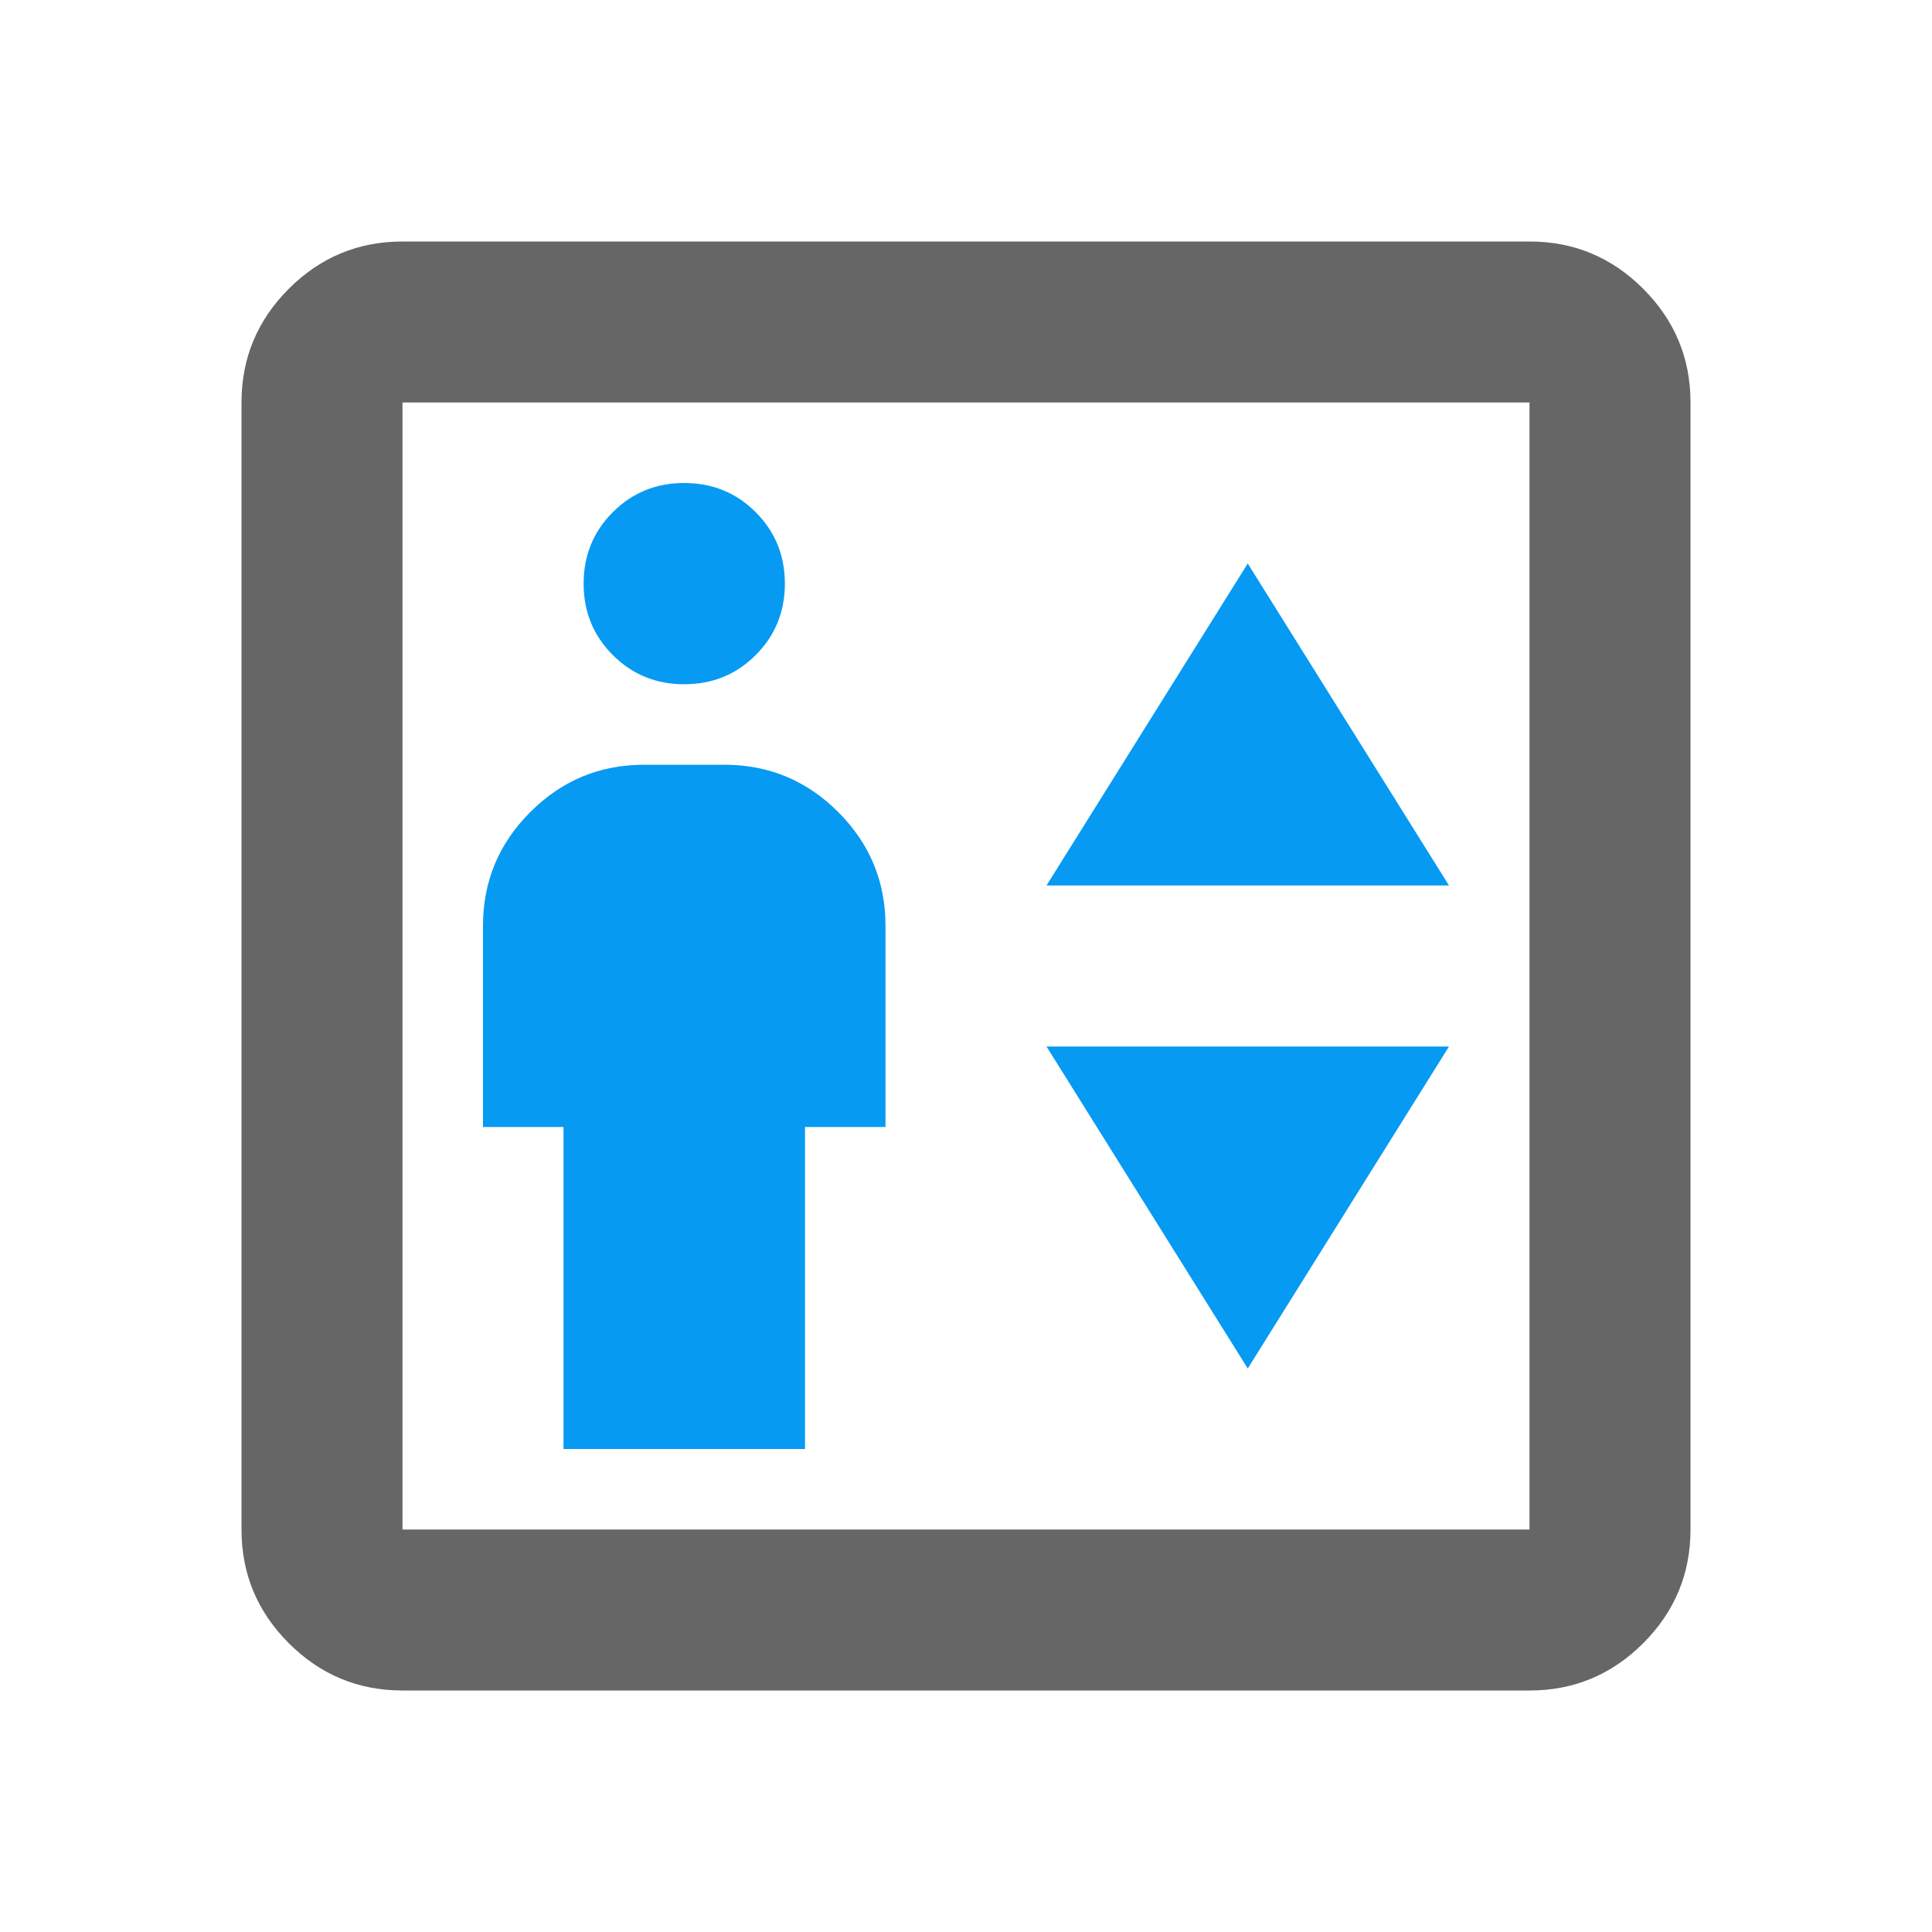
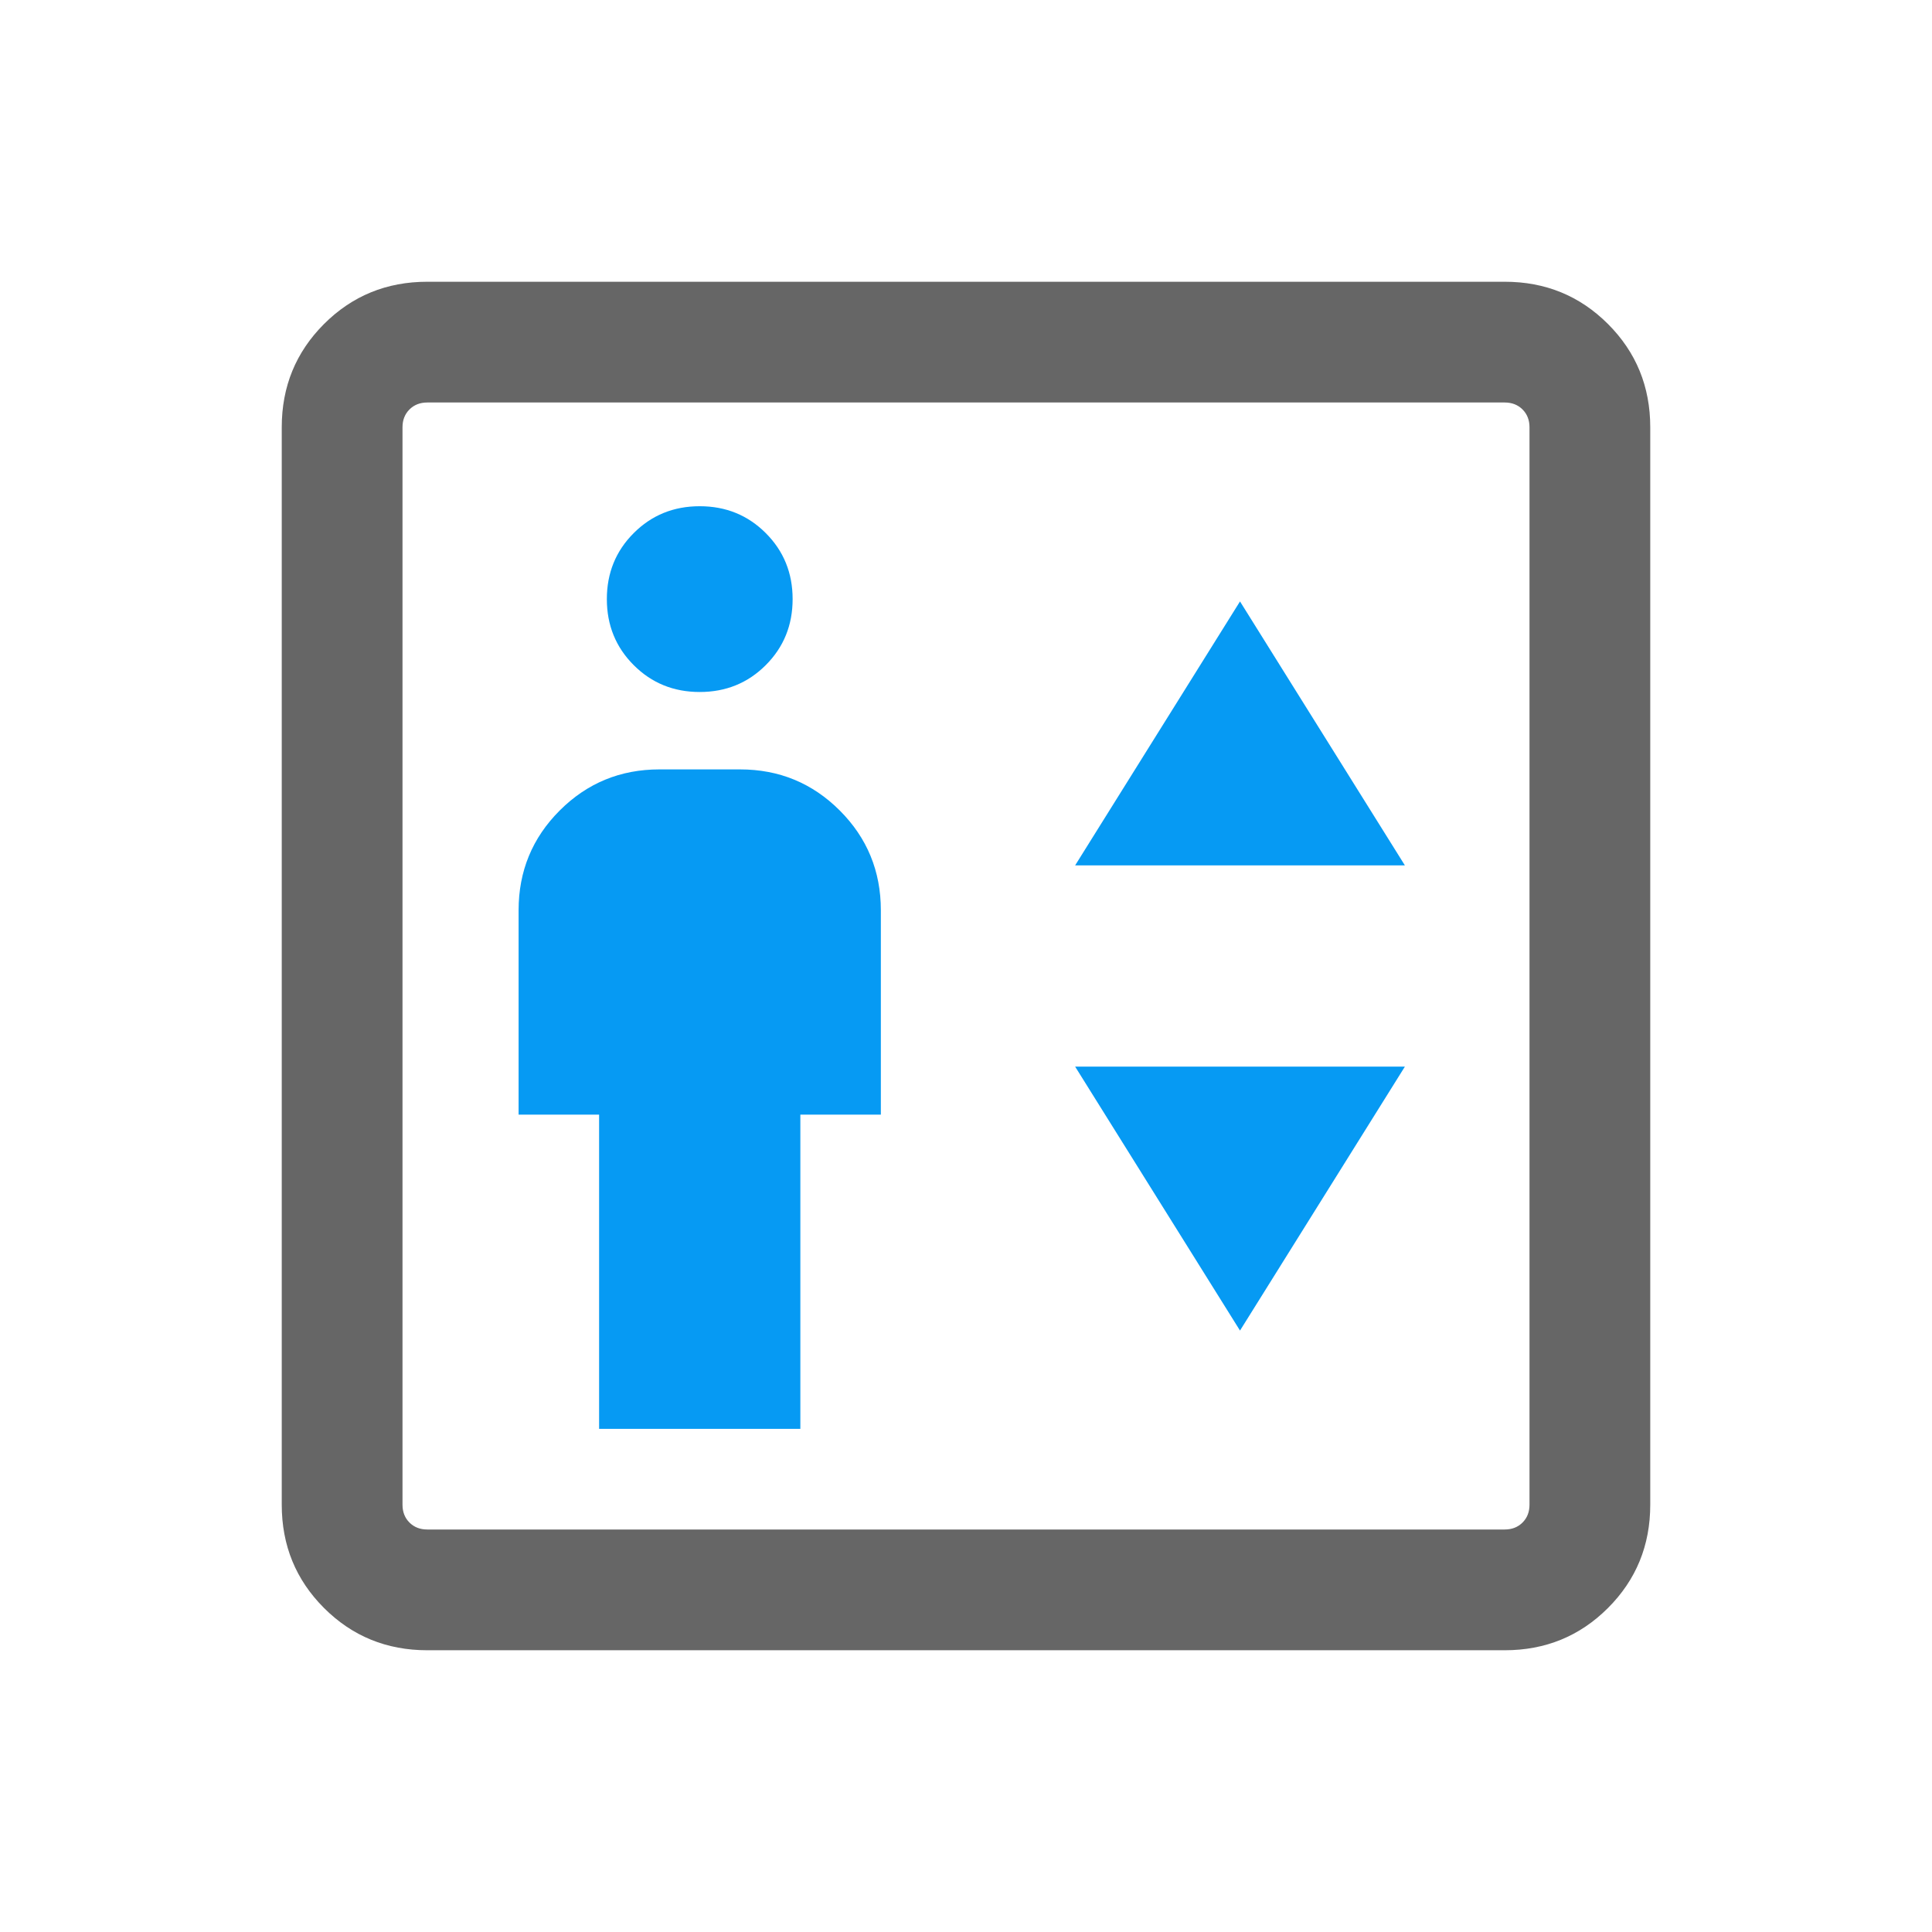
<svg xmlns="http://www.w3.org/2000/svg" width="100%" height="100%" viewBox="0 0 1024 1024" version="1.1" xml:space="preserve" style="fill-rule:evenodd;clip-rule:evenodd;stroke-linejoin:round;stroke-miterlimit:2;">
-   <path d="M298.667,768L298.667,597.333L256,597.333L256,490.667C256,467.2 264.356,447.111 281.067,430.4C297.778,413.689 317.867,405.333 341.333,405.333L384,405.333C407.467,405.333 427.556,413.689 444.267,430.4C460.978,447.111 469.333,467.2 469.333,490.667L469.333,597.333L426.667,597.333L426.667,768L298.667,768ZM400.533,347.2C390.222,357.511 377.6,362.667 362.667,362.667C347.733,362.667 335.111,357.511 324.8,347.2C314.489,336.889 309.333,324.267 309.333,309.333C309.333,294.4 314.489,281.778 324.8,271.467C335.111,261.156 347.733,256 362.667,256C377.6,256 390.222,261.156 400.533,271.467C410.844,281.778 416,294.4 416,309.333C416,324.267 410.844,336.889 400.533,347.2ZM554.667,469.333L661.333,298.667L768,469.333L554.667,469.333ZM661.333,725.333L554.667,554.667L768,554.667L661.333,725.333Z" style="fill:rgb(6,154,243);" />
-   <path d="M213.333,896C189.867,896 169.778,887.644 153.067,870.933C136.356,854.222 128,834.133 128,810.667L128,213.333C128,189.867 136.356,169.778 153.067,153.067C169.778,136.356 189.867,128 213.333,128L810.667,128C834.133,128 854.222,136.356 870.933,153.067C887.644,169.778 896,189.867 896,213.333L896,810.667C896,834.133 887.644,854.222 870.933,870.933C854.222,887.644 834.133,896 810.667,896L213.333,896ZM213.333,810.667L810.667,810.667L810.667,213.333L213.333,213.333L213.333,810.667Z" style="fill:rgb(102,102,102);" />
+   <path d="M317.536,757.333L317.536,590.773L274.869,590.773L274.869,482.464C274.869,461.728 282.133,444.1 296.661,429.579C311.182,415.058 328.807,407.797 349.536,407.797L392.203,407.797C412.939,407.797 430.567,415.058 445.088,429.579C459.609,444.1 466.869,461.728 466.869,482.464L466.869,590.773L424.203,590.773L424.203,757.333L317.536,757.333ZM405.867,352.533C396.373,362.027 384.708,366.773 370.869,366.773C357.031,366.773 345.369,362.027 335.883,352.533C326.389,343.04 321.643,331.374 321.643,317.536C321.643,303.698 326.389,292.036 335.883,282.549C345.369,273.056 357.031,268.309 370.869,268.309C384.708,268.309 396.373,273.056 405.867,282.549C415.36,292.036 420.107,303.698 420.107,317.536C420.107,331.374 415.36,343.04 405.867,352.533ZM569.845,458.667L657.227,318.773L744.619,458.667L569.845,458.667ZM657.227,705.227L569.845,565.333L744.619,565.333L657.227,705.227Z" style="fill:rgb(6,154,243);" />
+   <path d="M226.464,874.667C204.91,874.667 186.667,867.2 171.733,852.267C156.8,837.333 149.333,819.09 149.333,797.536L149.333,226.464C149.333,204.91 156.8,186.667 171.733,171.733C186.667,156.8 204.91,149.333 226.464,149.333L797.536,149.333C819.09,149.333 837.333,156.8 852.267,171.733C867.2,186.667 874.667,204.91 874.667,226.464L874.667,797.536C874.667,819.09 867.2,837.333 852.267,852.267C837.333,867.2 819.09,874.667 797.536,874.667L226.464,874.667ZM226.464,810.667L797.536,810.667C801.369,810.667 804.516,809.436 806.976,806.976C809.436,804.516 810.667,801.369 810.667,797.536L810.667,226.464C810.667,222.631 809.436,219.484 806.976,217.024C804.516,214.564 801.369,213.333 797.536,213.333L226.464,213.333C222.631,213.333 219.484,214.564 217.024,217.024C214.564,219.484 213.333,222.631 213.333,226.464L213.333,797.536C213.333,801.369 214.564,804.516 217.024,806.976C219.484,809.436 222.631,810.667 226.464,810.667Z" style="fill:rgb(102,102,102);" />
</svg>
